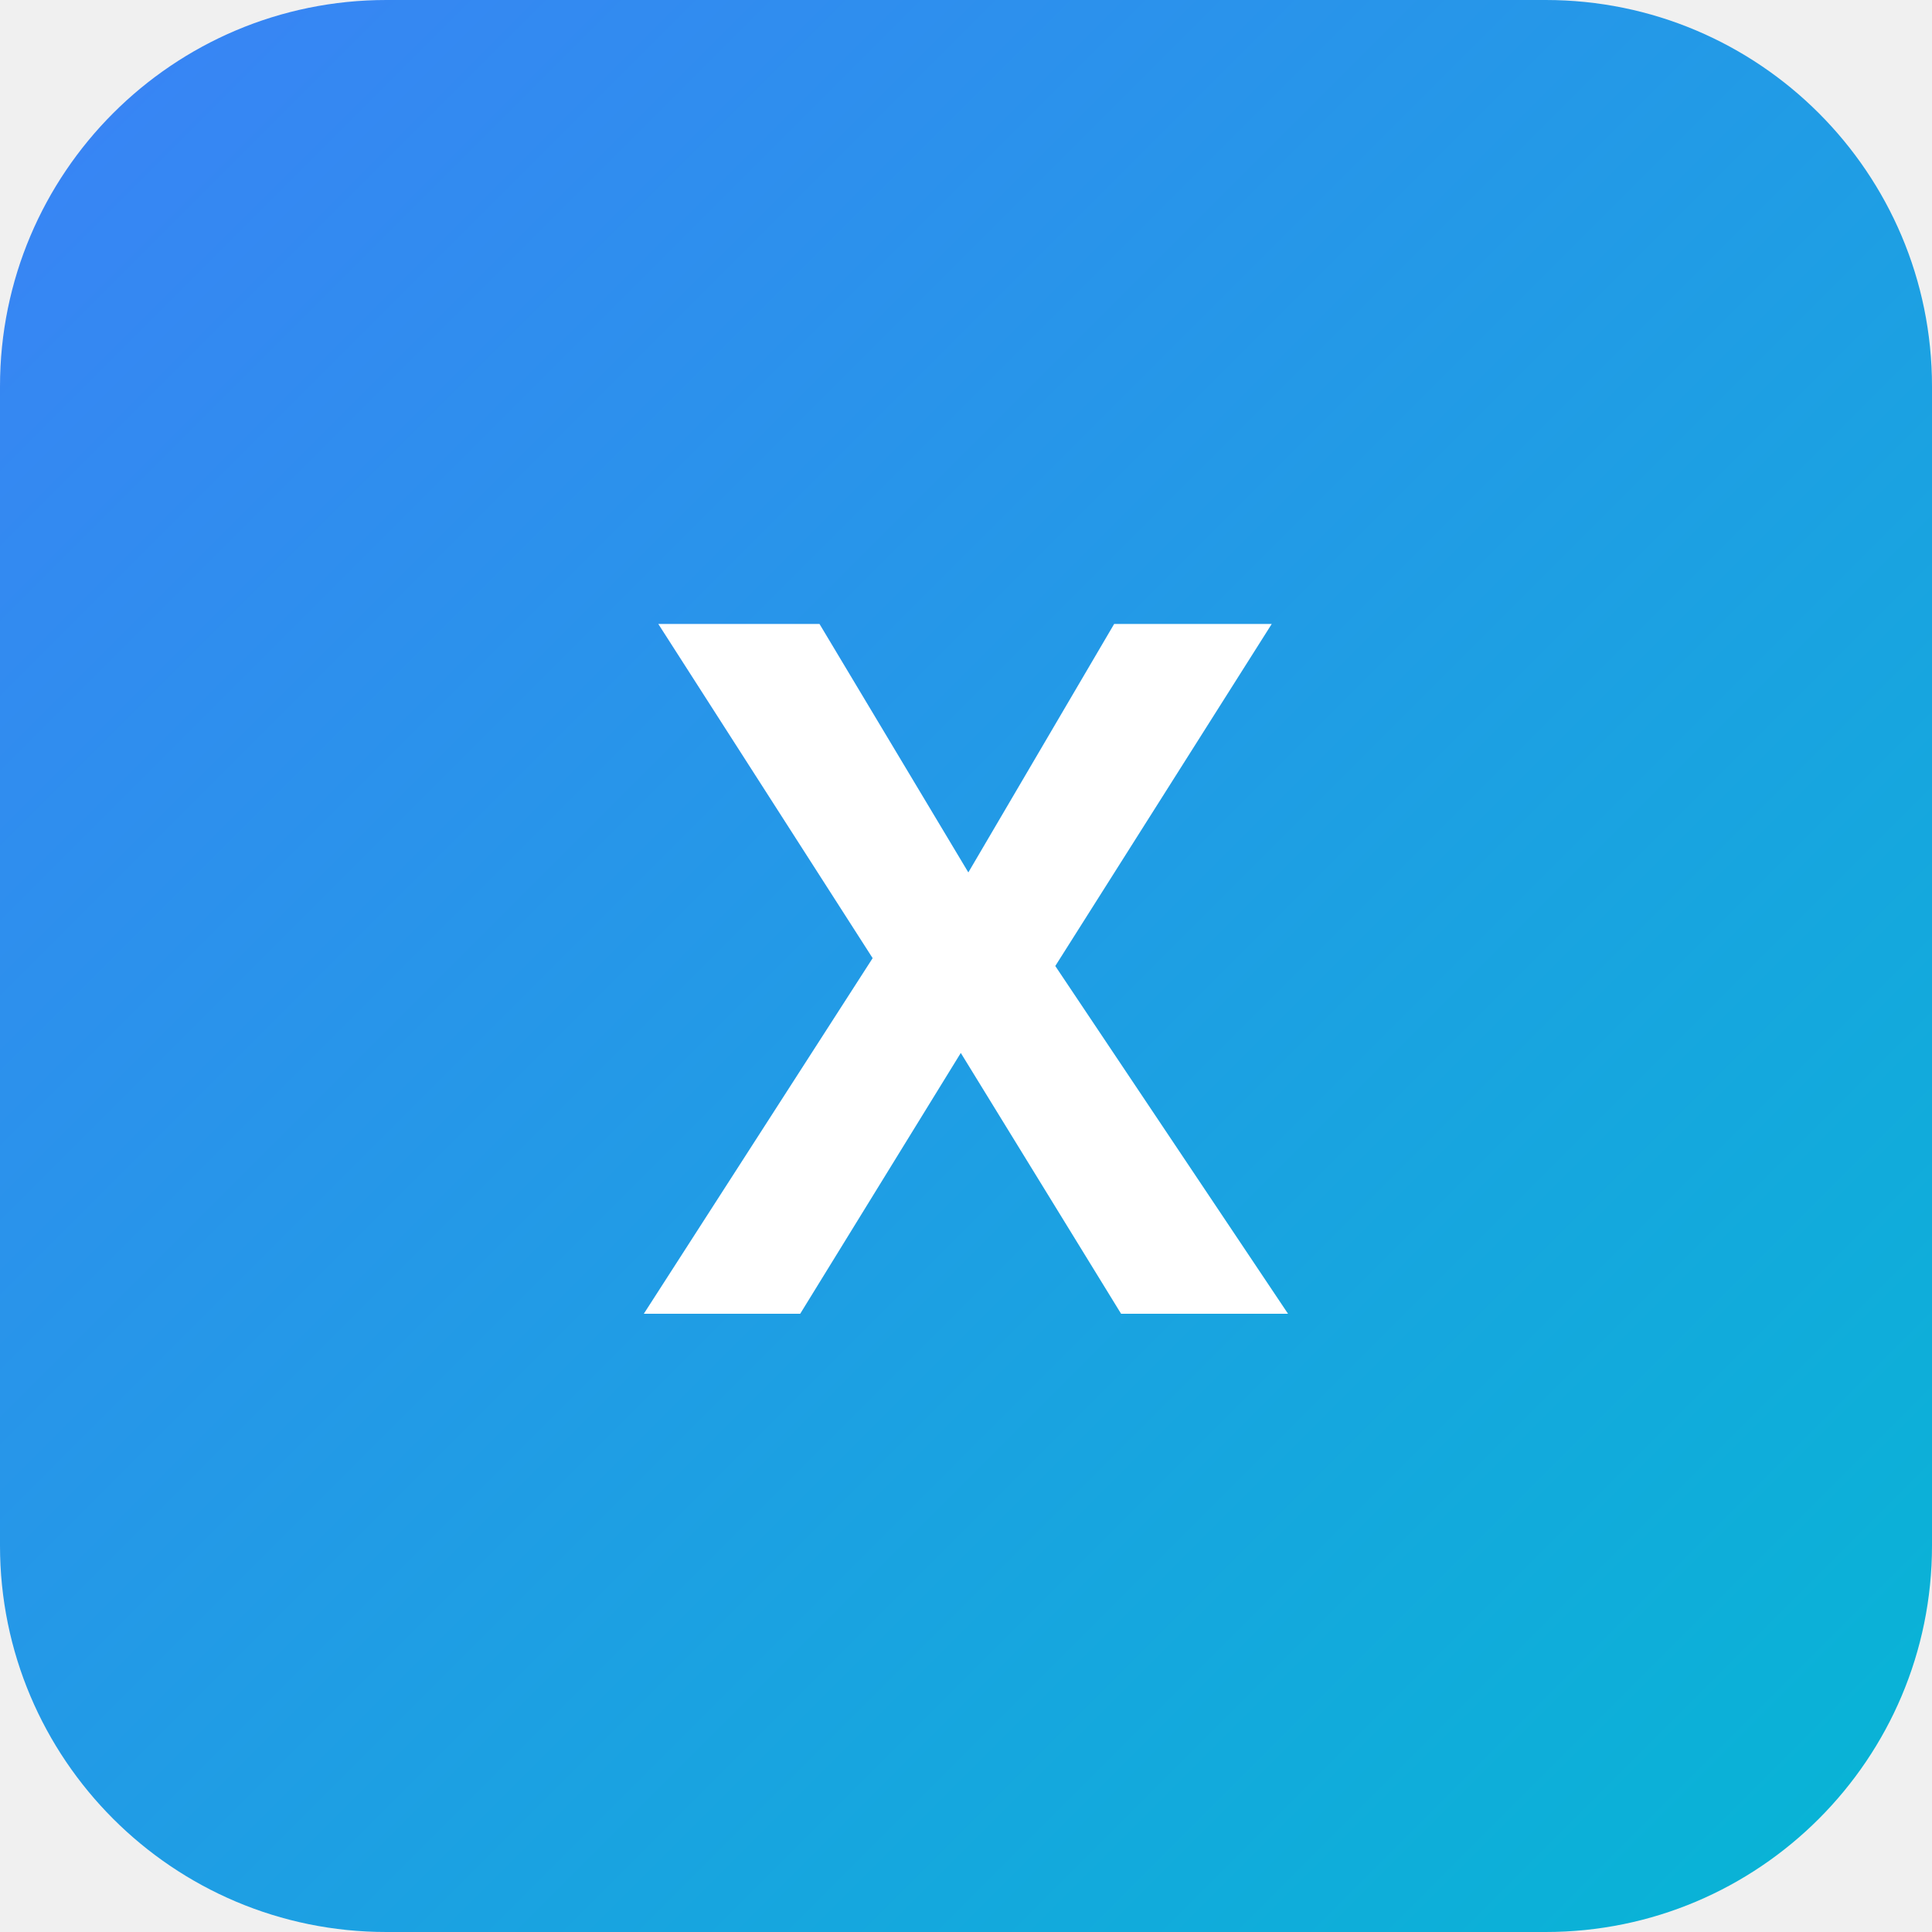
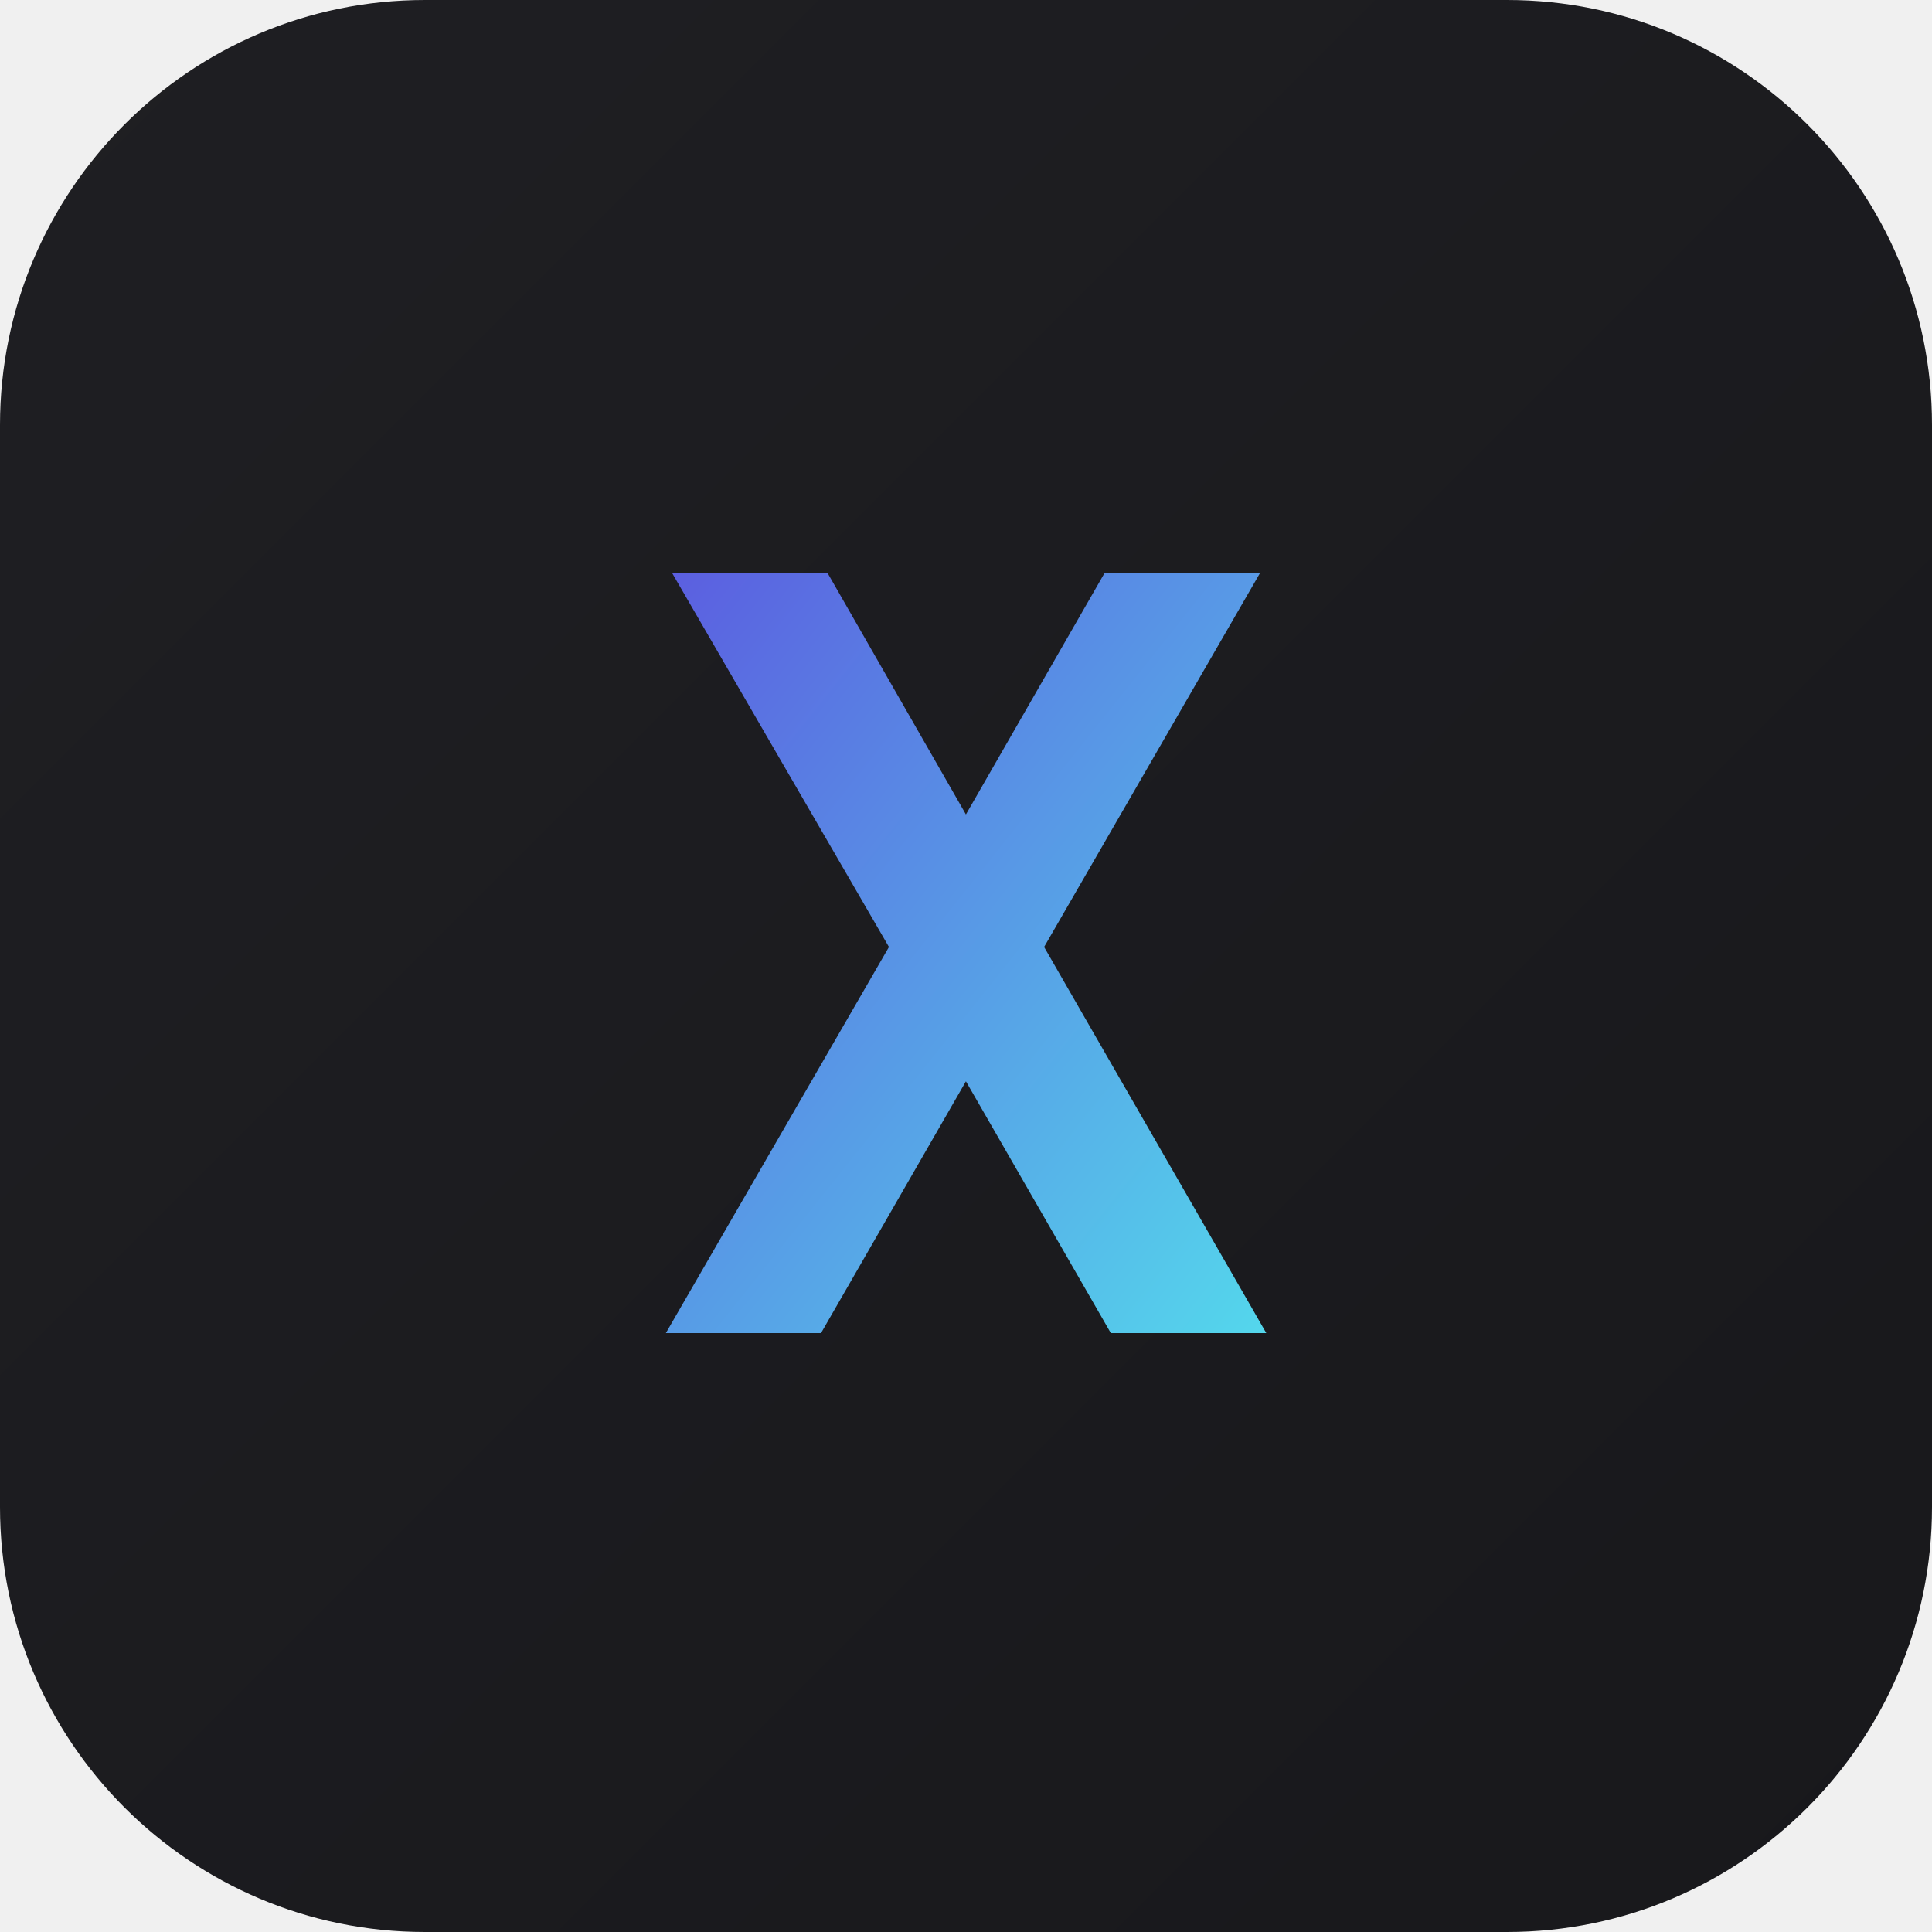
<svg xmlns="http://www.w3.org/2000/svg" viewBox="0 0 100 100">
  <defs>
-     <linearGradient id="gradient" x1="0%" y1="0%" x2="100%" y2="100%">
-       <stop offset="0%" style="stop-color:#3b82f6" />
-       <stop offset="100%" style="stop-color:#06b6d4" />
+     <linearGradient id="bg" x1="0%" y1="0%" x2="100%" y2="100%">
+       <stop offset="0%" style="stop-color:#1f1f23" />
+       <stop offset="100%" style="stop-color:#18181b" />
+     </linearGradient>
+     <linearGradient id="accent" x1="0%" y1="0%" x2="100%" y2="100%">
+       <stop offset="0%" style="stop-color:#5b5ee0" />
+       <stop offset="100%" style="stop-color:#54d7ec" />
    </linearGradient>
  </defs>
-   <rect width="100" height="100" rx="20" fill="url(#gradient)" />
-   <text x="50" y="68" font-family="system-ui, sans-serif" font-size="50" font-weight="700" fill="white" text-anchor="middle">X</text>
+   <rect width="100" height="100" rx="22" fill="url(#bg)" />
+   <text x="50" y="69" font-family="ui-monospace, 'SF Mono', SFMono-Regular, Menlo, monospace" font-size="54" font-weight="800" fill="url(#accent)" text-anchor="middle">X</text>
</svg>
